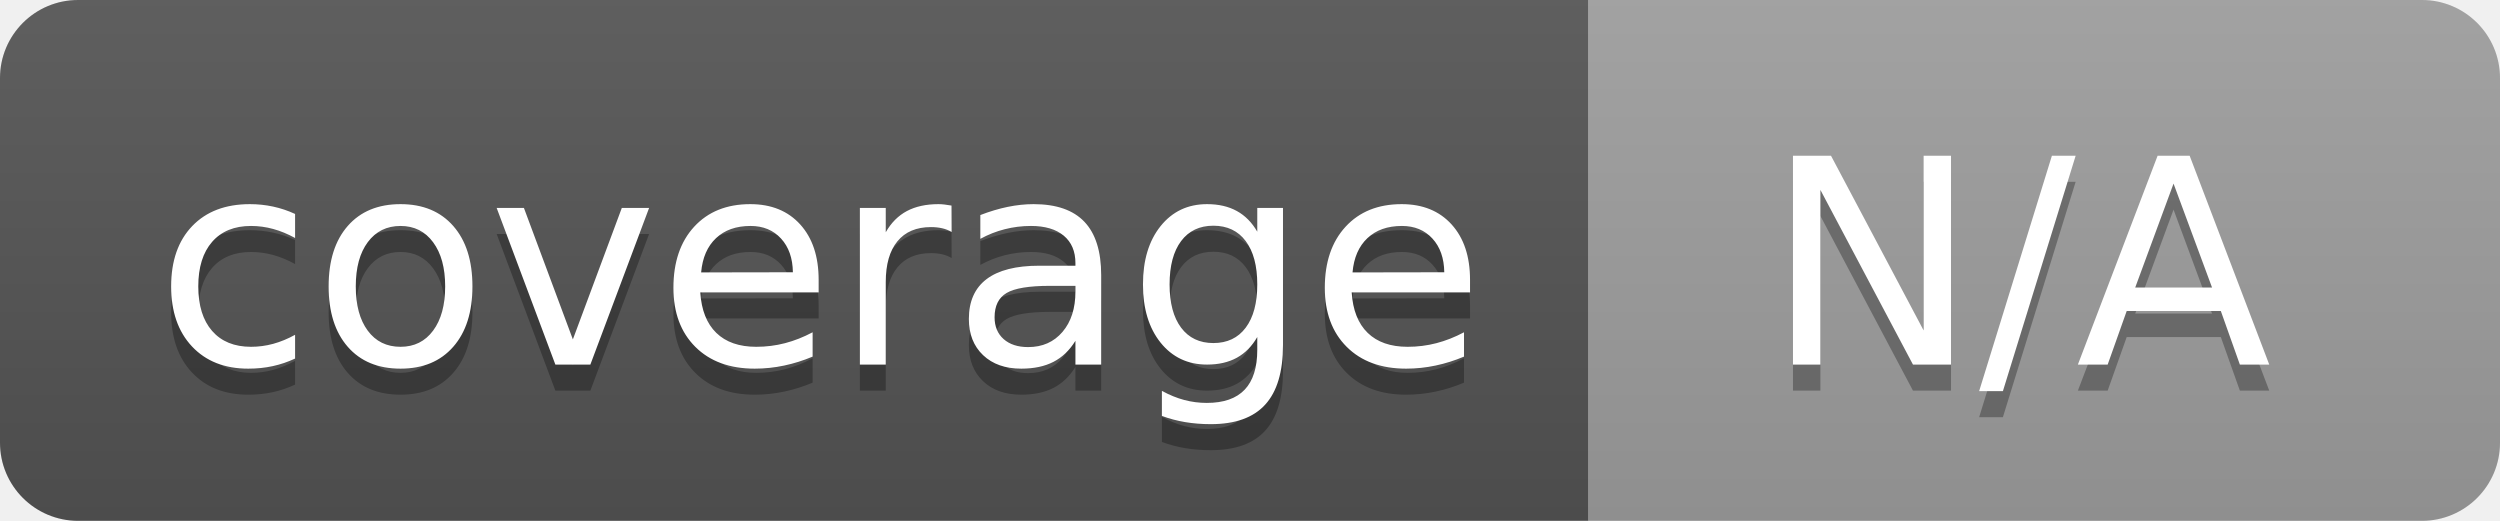
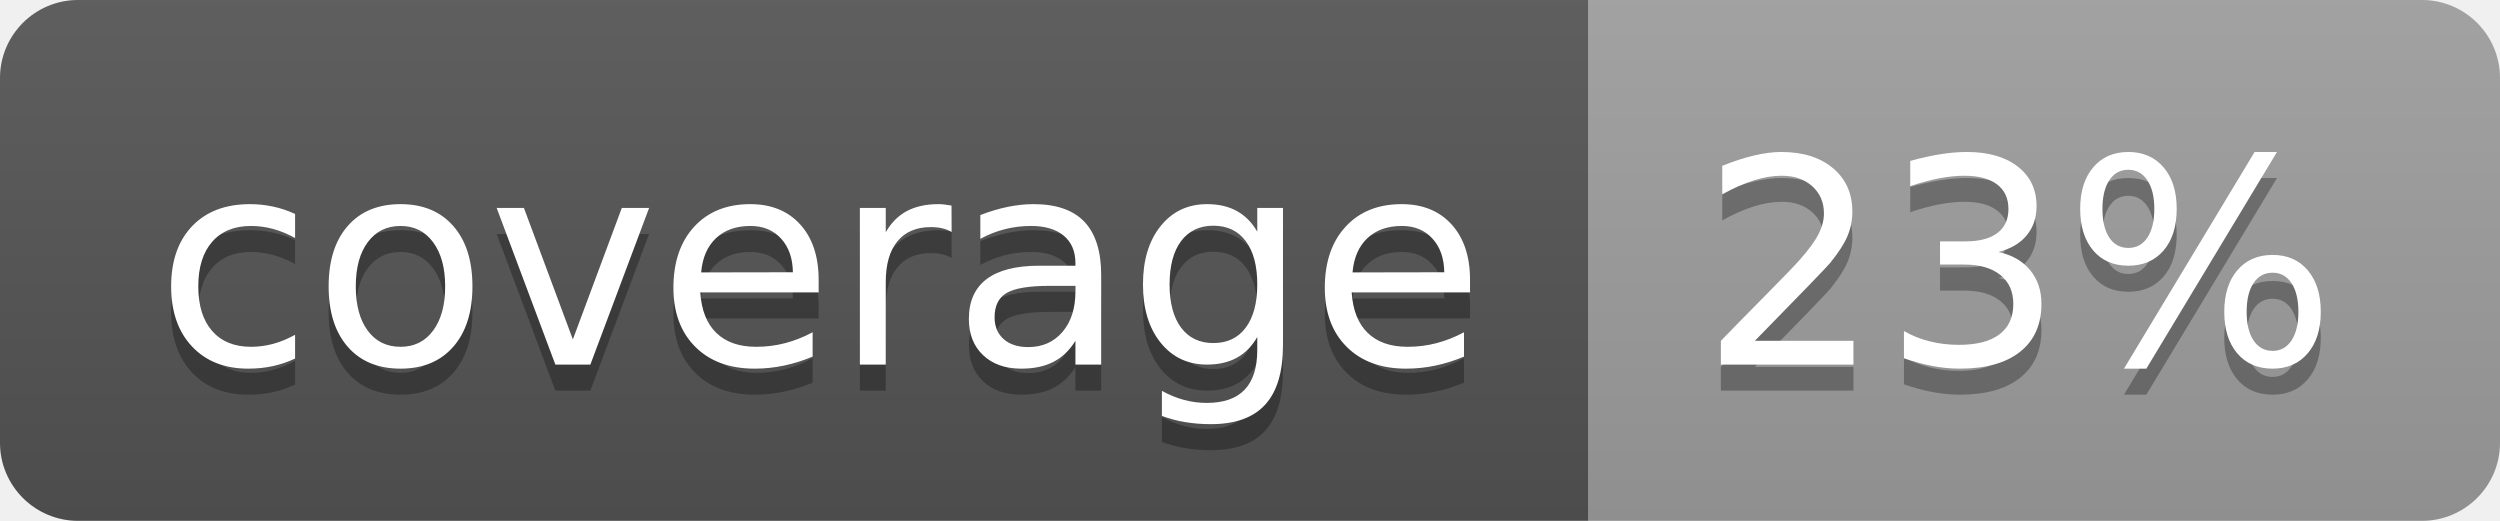
<svg xmlns="http://www.w3.org/2000/svg" width="96" height="20">
  <linearGradient id="b" x2="0" y2="100%">
    <stop offset="0" stop-color="#bbb" stop-opacity=".1" />
    <stop offset="1" stop-opacity=".1" />
  </linearGradient>
  <clipPath id="a">
    <rect width="96" height="20" rx="3" fill="#fff" />
  </clipPath>
  <g clip-path="url(#a)">
    <path fill="#555" d="M0 0h61v20H0z" />
    <path fill="#9F9F9F" d="M61 0h35v20H61z" />
    <path fill="url(#b)" d="M0 0h96v20H0z" />
  </g>
  <g fill="#fff" text-anchor="middle" font-family="DejaVu Sans,Verdana,Geneva,sans-serif" font-size="110">
    <text x="315" y="150" fill="#010101" fill-opacity=".3" transform="scale(.1)" textLength="510">coverage</text>
    <text x="315" y="140" transform="scale(.1)" textLength="510">coverage</text>
-     <text x="775" y="150" fill="#010101" fill-opacity=".3" transform="scale(.1)" textLength="250">N/A</text>
-     <text x="775" y="140" transform="scale(.1)" textLength="250">N/A</text>
+     <text x="775" y="150" fill="#010101" fill-opacity=".3" transform="scale(.1)" textLength="250">23%</text>
+     <text x="775" y="140" transform="scale(.1)" textLength="250">23%</text>
  </g>
</svg>
